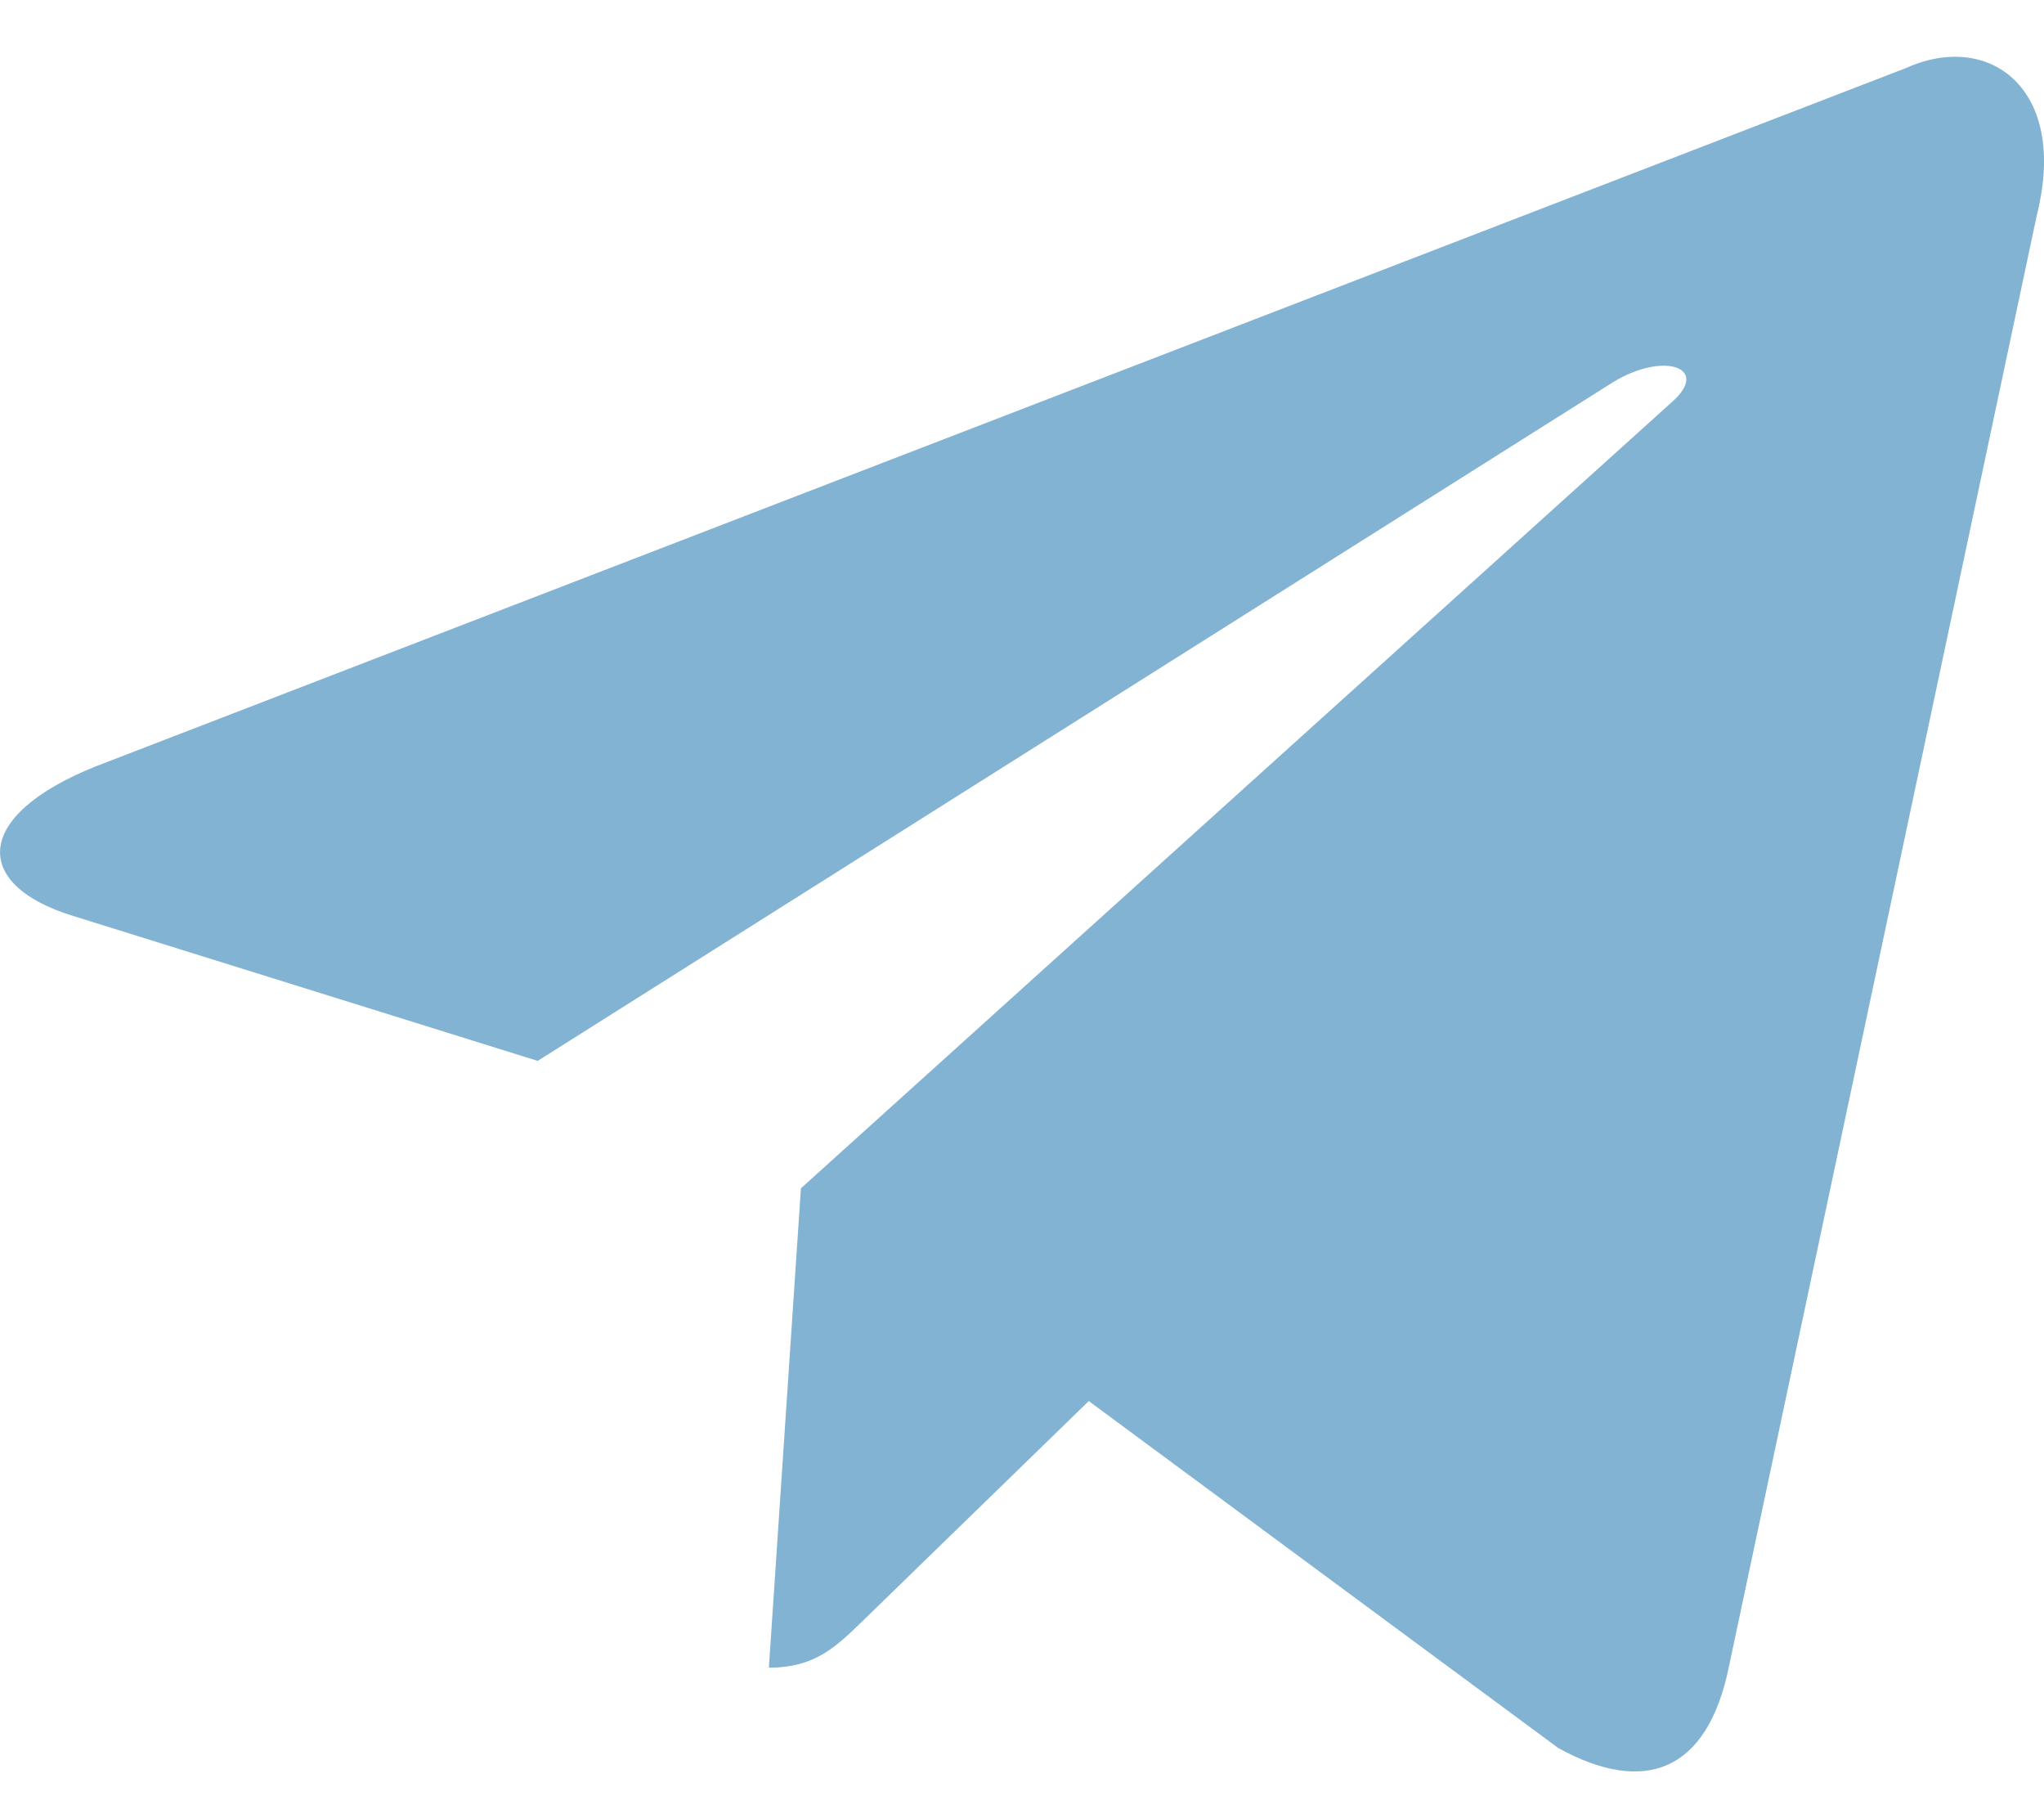
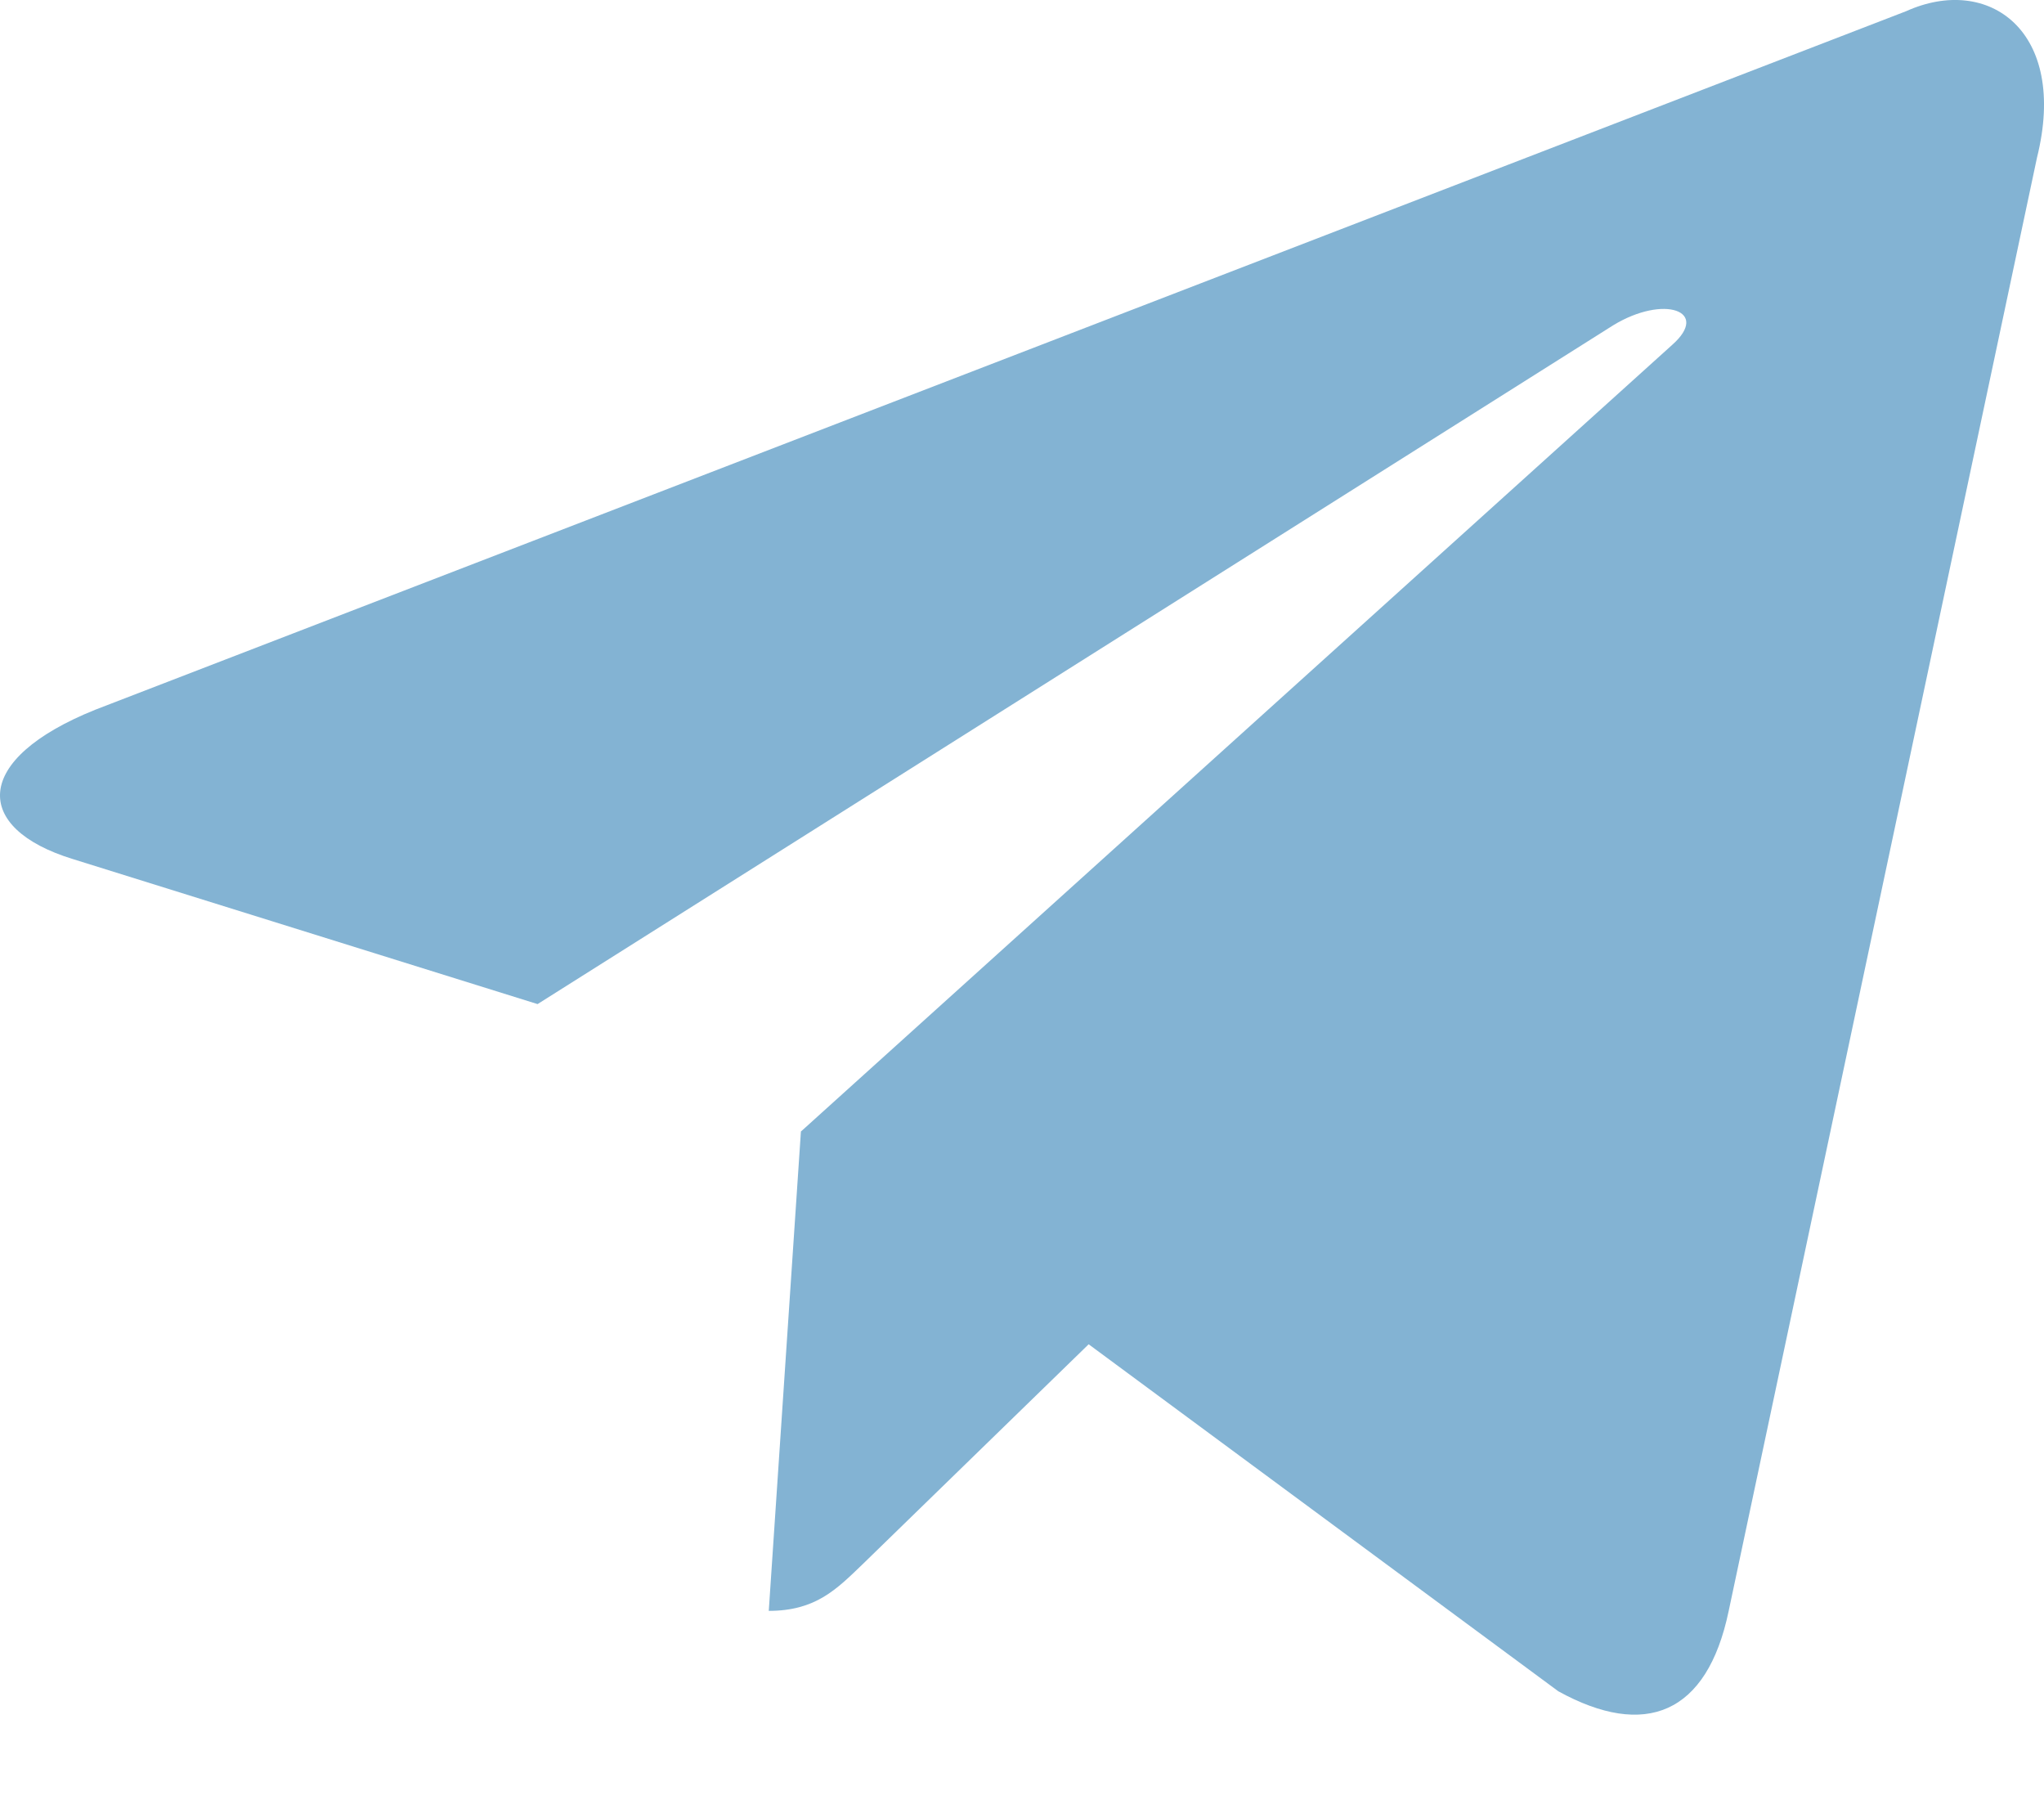
<svg xmlns="http://www.w3.org/2000/svg" width="18" height="16" viewBox="0 0 18 16" fill="none">
-   <path d="M16.785 0.599L0.841 6.748C-0.247 7.185 -0.241 7.792 0.641 8.063L4.735 9.34L14.206 3.364C14.654 3.091 15.063 3.238 14.727 3.536L7.053 10.462H7.052L7.053 10.463L6.771 14.682C7.185 14.682 7.367 14.492 7.599 14.269L9.588 12.335L13.723 15.39C14.486 15.81 15.034 15.594 15.223 14.684L17.938 1.889C18.216 0.775 17.513 0.27 16.785 0.599Z" fill="#83B3D3" />
+   <path d="M16.785 0.099L0.84 6.248C-0.248 6.685 -0.241 7.292 0.641 7.563L4.734 8.84L14.206 2.864C14.654 2.591 15.063 2.738 14.726 3.036L7.053 9.962H7.051L7.053 9.963L6.77 14.182C7.184 14.182 7.367 13.992 7.599 13.769L9.587 11.835L13.723 14.89C14.486 15.31 15.033 15.094 15.223 14.184L17.938 1.389C18.216 0.275 17.513 -0.23 16.785 0.099Z" fill="#83B3D3" />
</svg>
